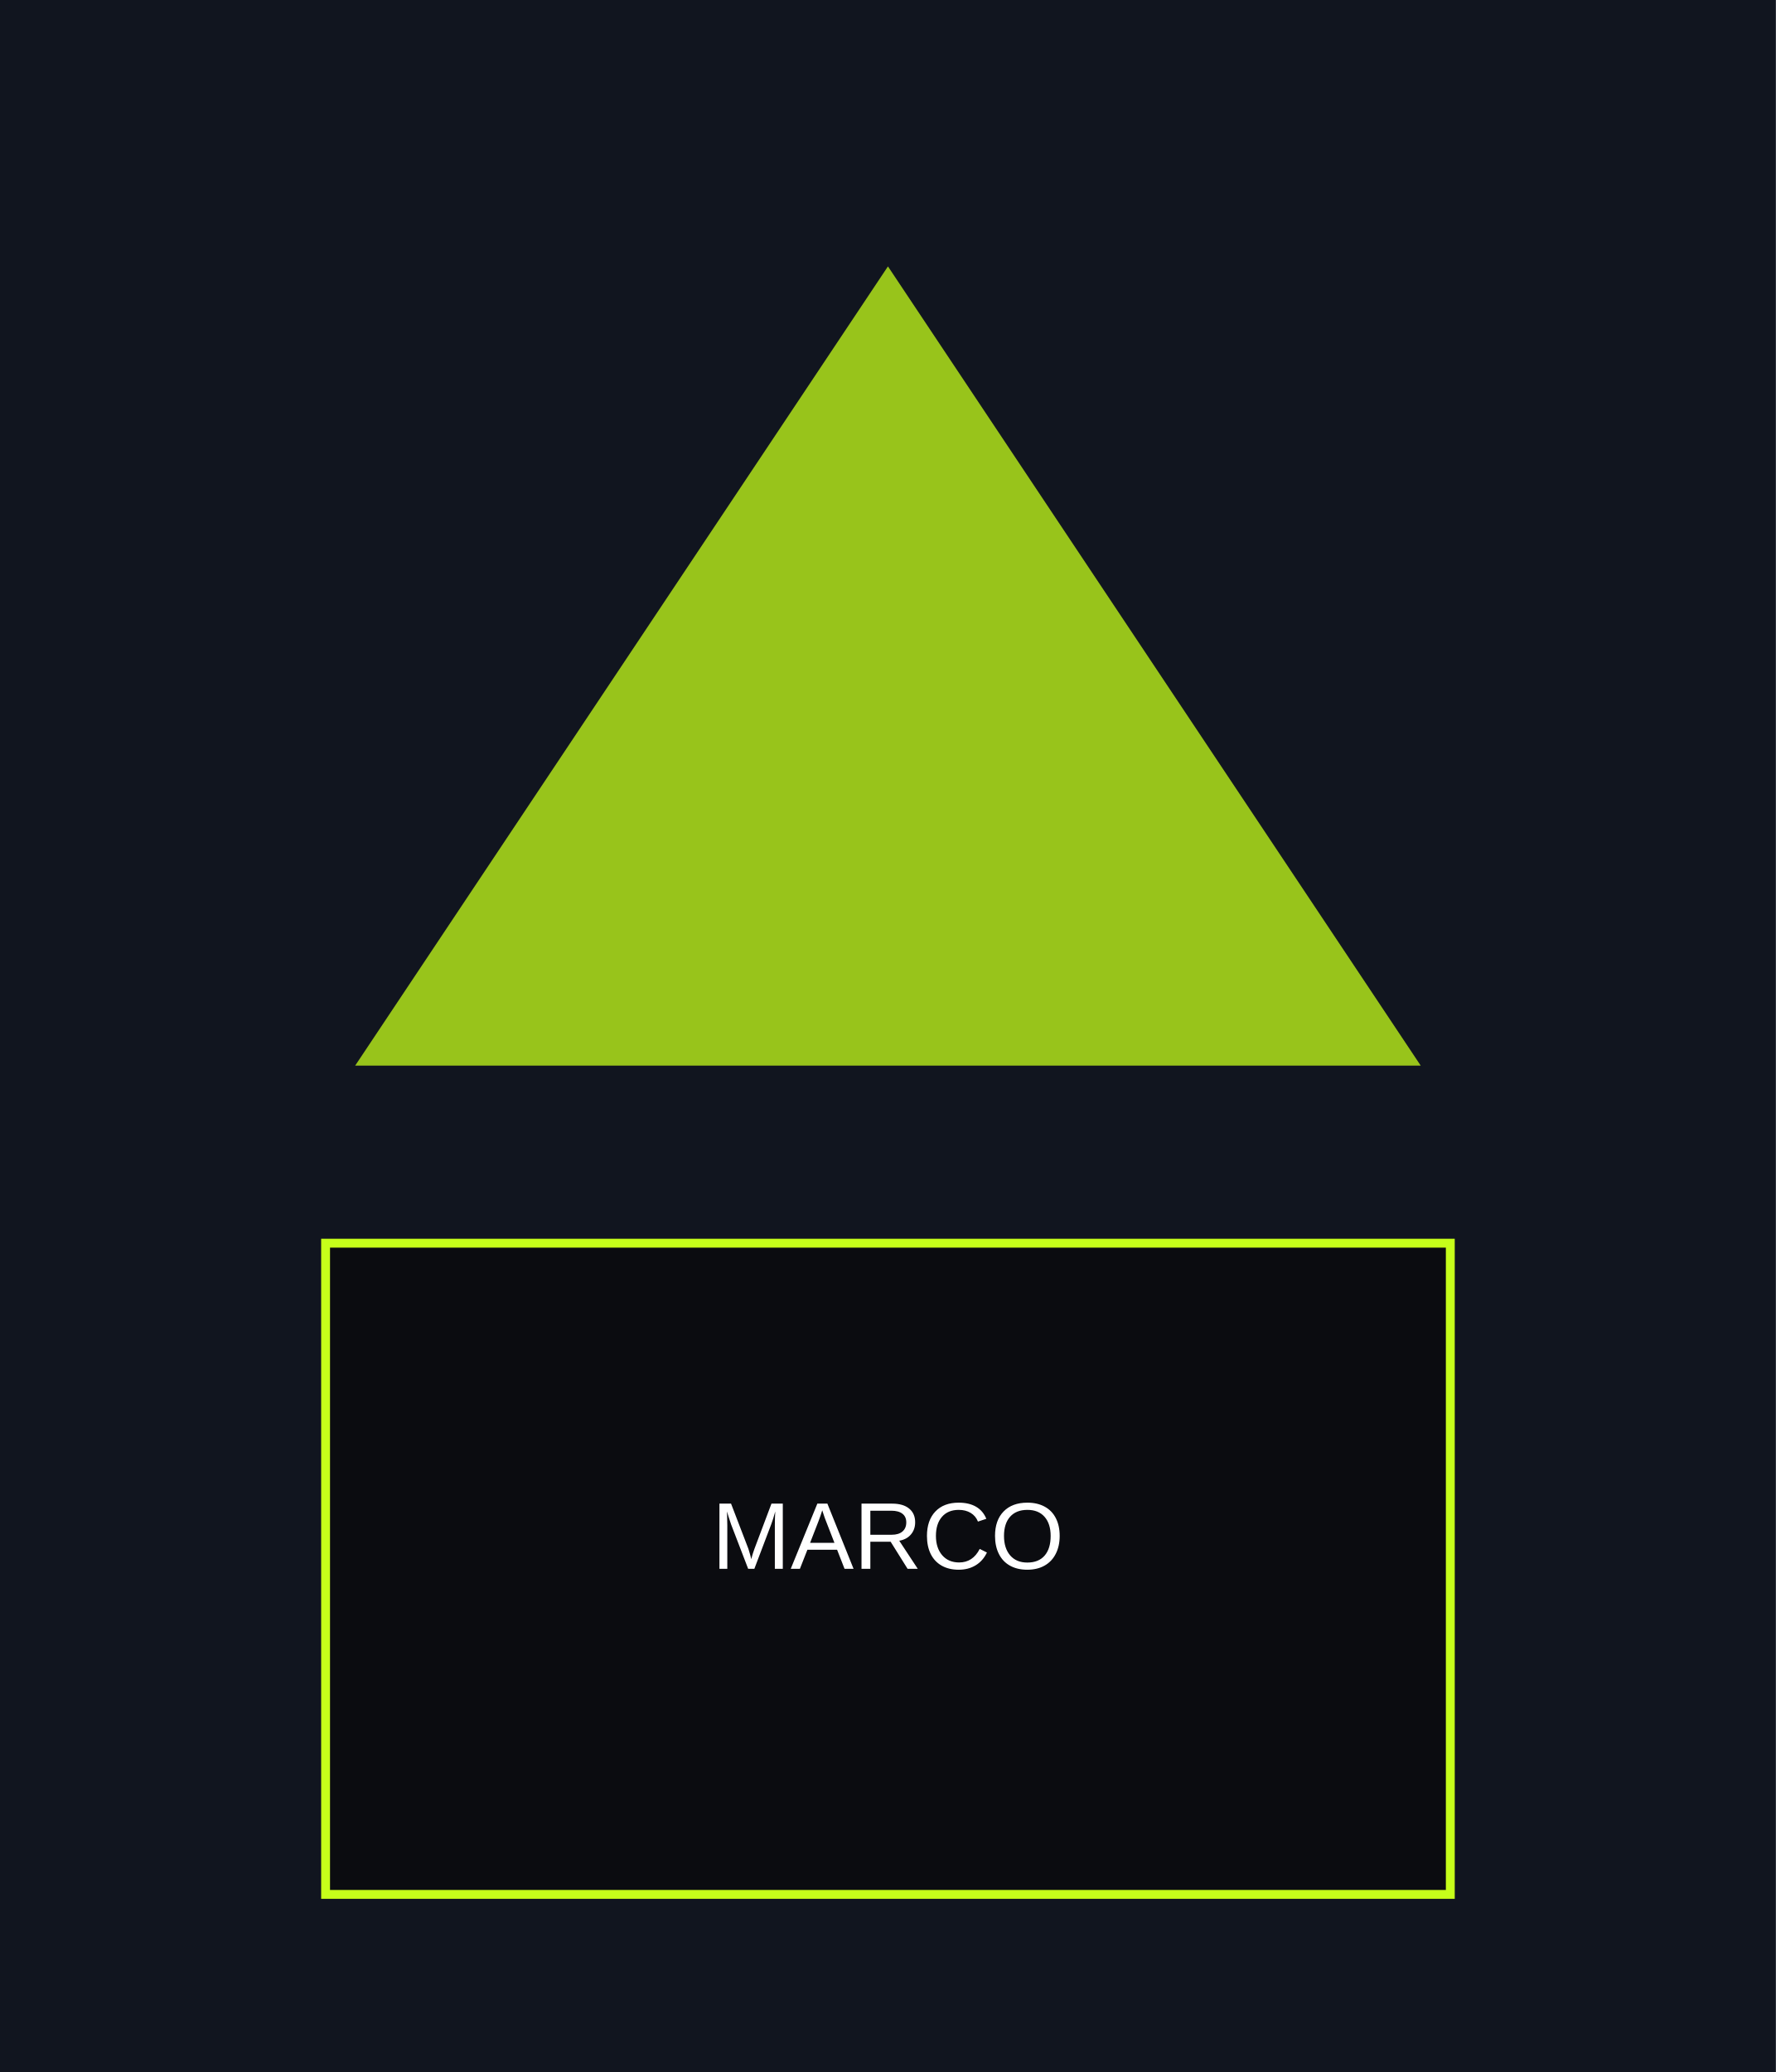
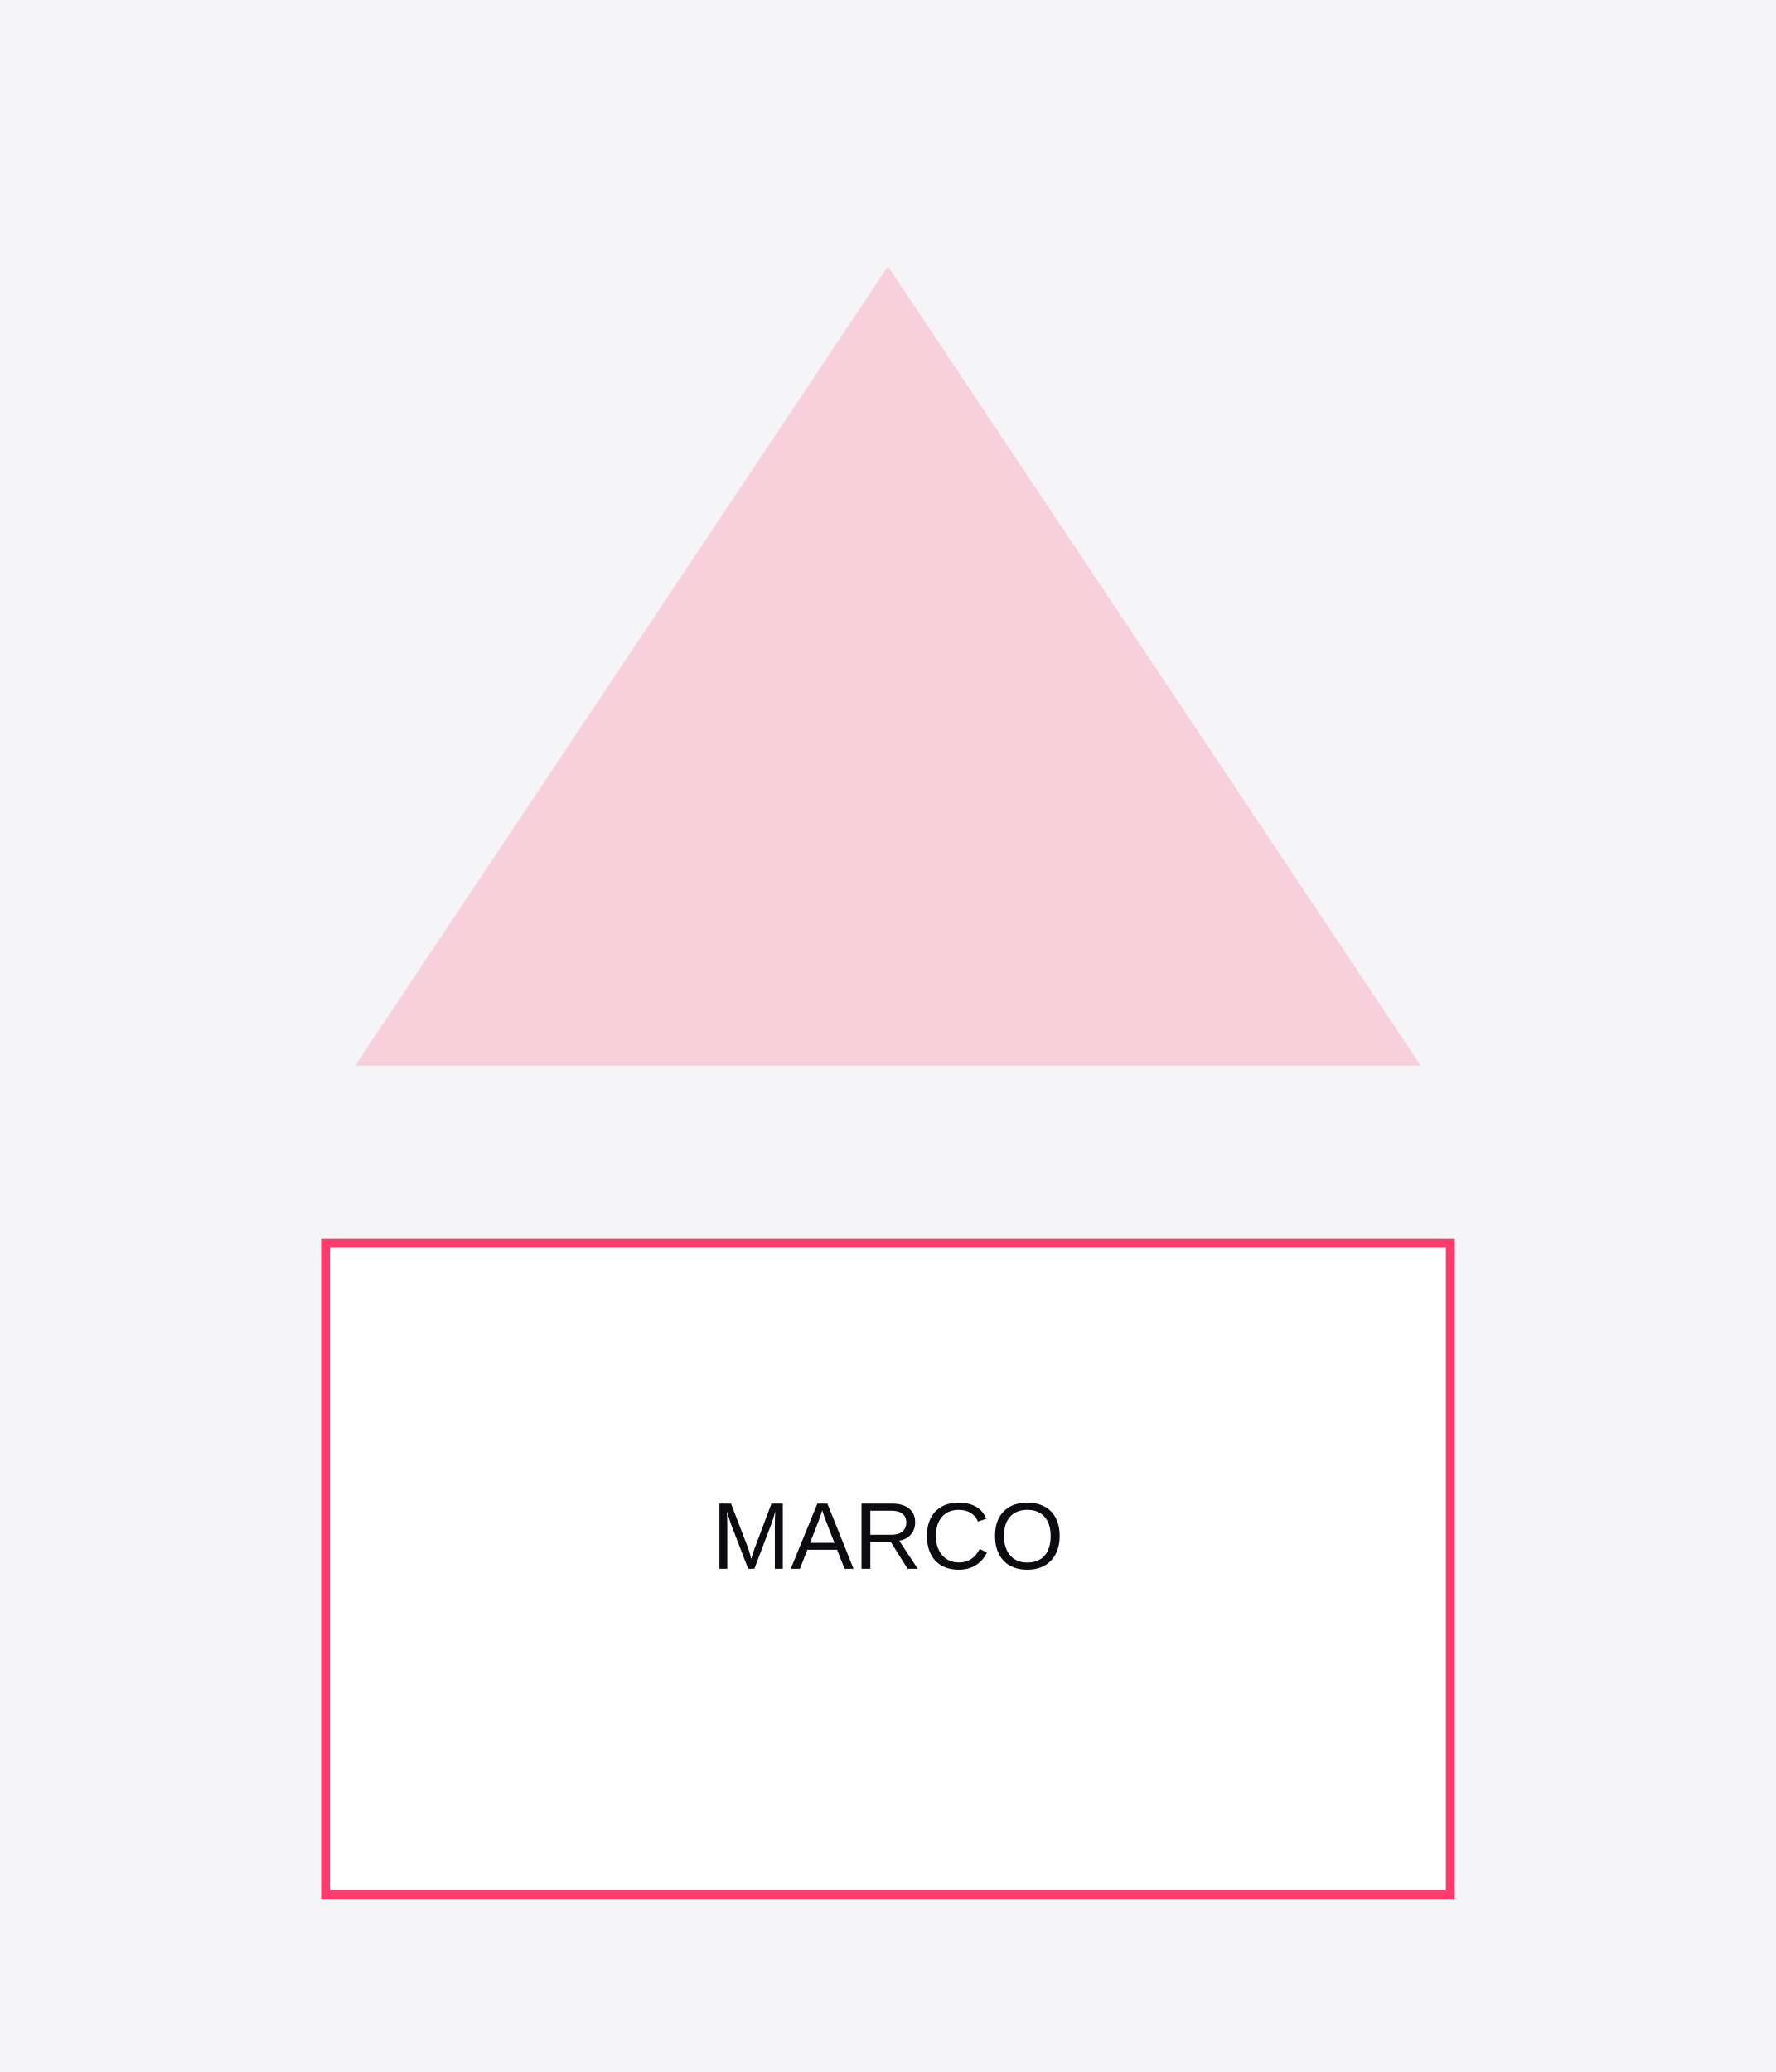
<svg xmlns="http://www.w3.org/2000/svg" viewBox="0 0 600 700">
-   <rect width="600" height="700" fill="#11151f" />
-   <polygon points="300,90 480,360 120,360" fill="#c6ff1a" opacity="0.75" />
-   <rect x="110" y="420" width="380" height="220" fill="#0b0c10" stroke="#c6ff1a" stroke-width="3" />
-   <text x="300" y="530" fill="#ffffff" font-family="Arial, sans-serif" font-size="32" text-anchor="middle">MARCO</text>
+   <rect width="600" height="700" fill="#f5f5f7" />
+   <polygon points="300,90 480,360 120,360" fill="#ff3b6b" opacity="0.2" />
+   <rect x="110" y="420" width="380" height="220" fill="#ffffff" stroke="#ff3b6b" stroke-width="3" />
+   <text x="300" y="530" fill="#0b0c10" font-family="Arial, sans-serif" font-size="32" text-anchor="middle">MARCO</text>
</svg>
